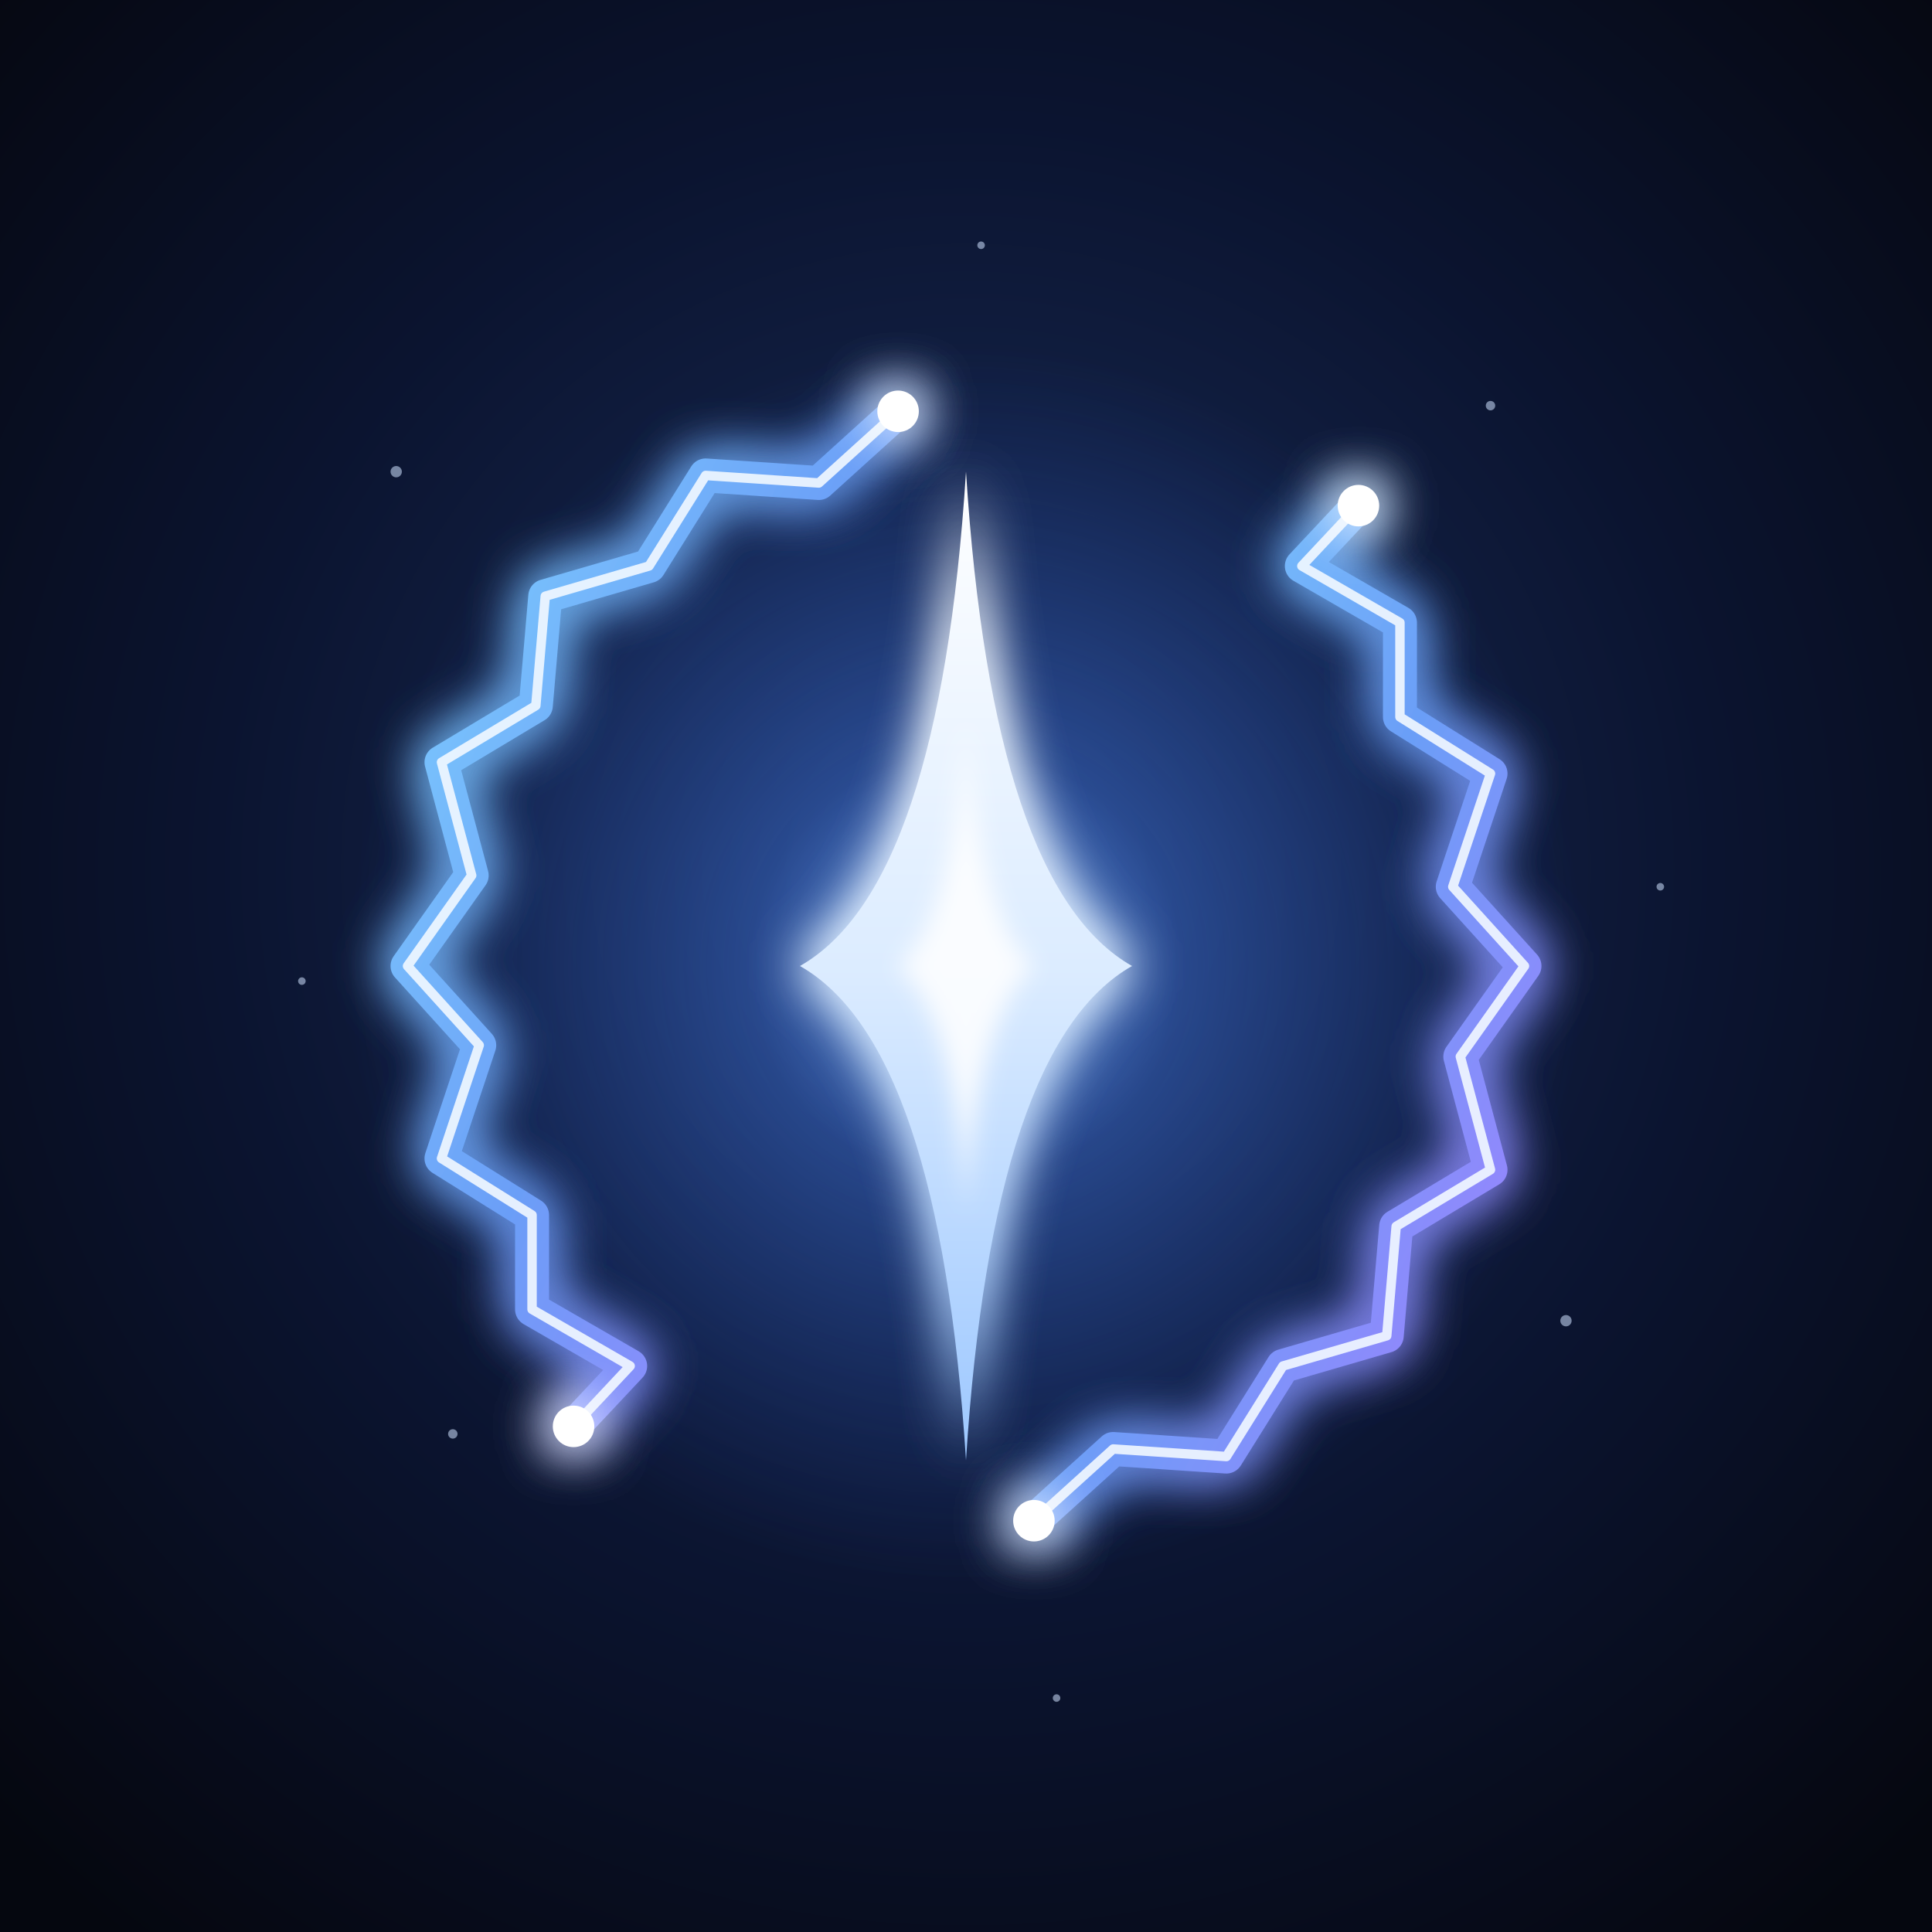
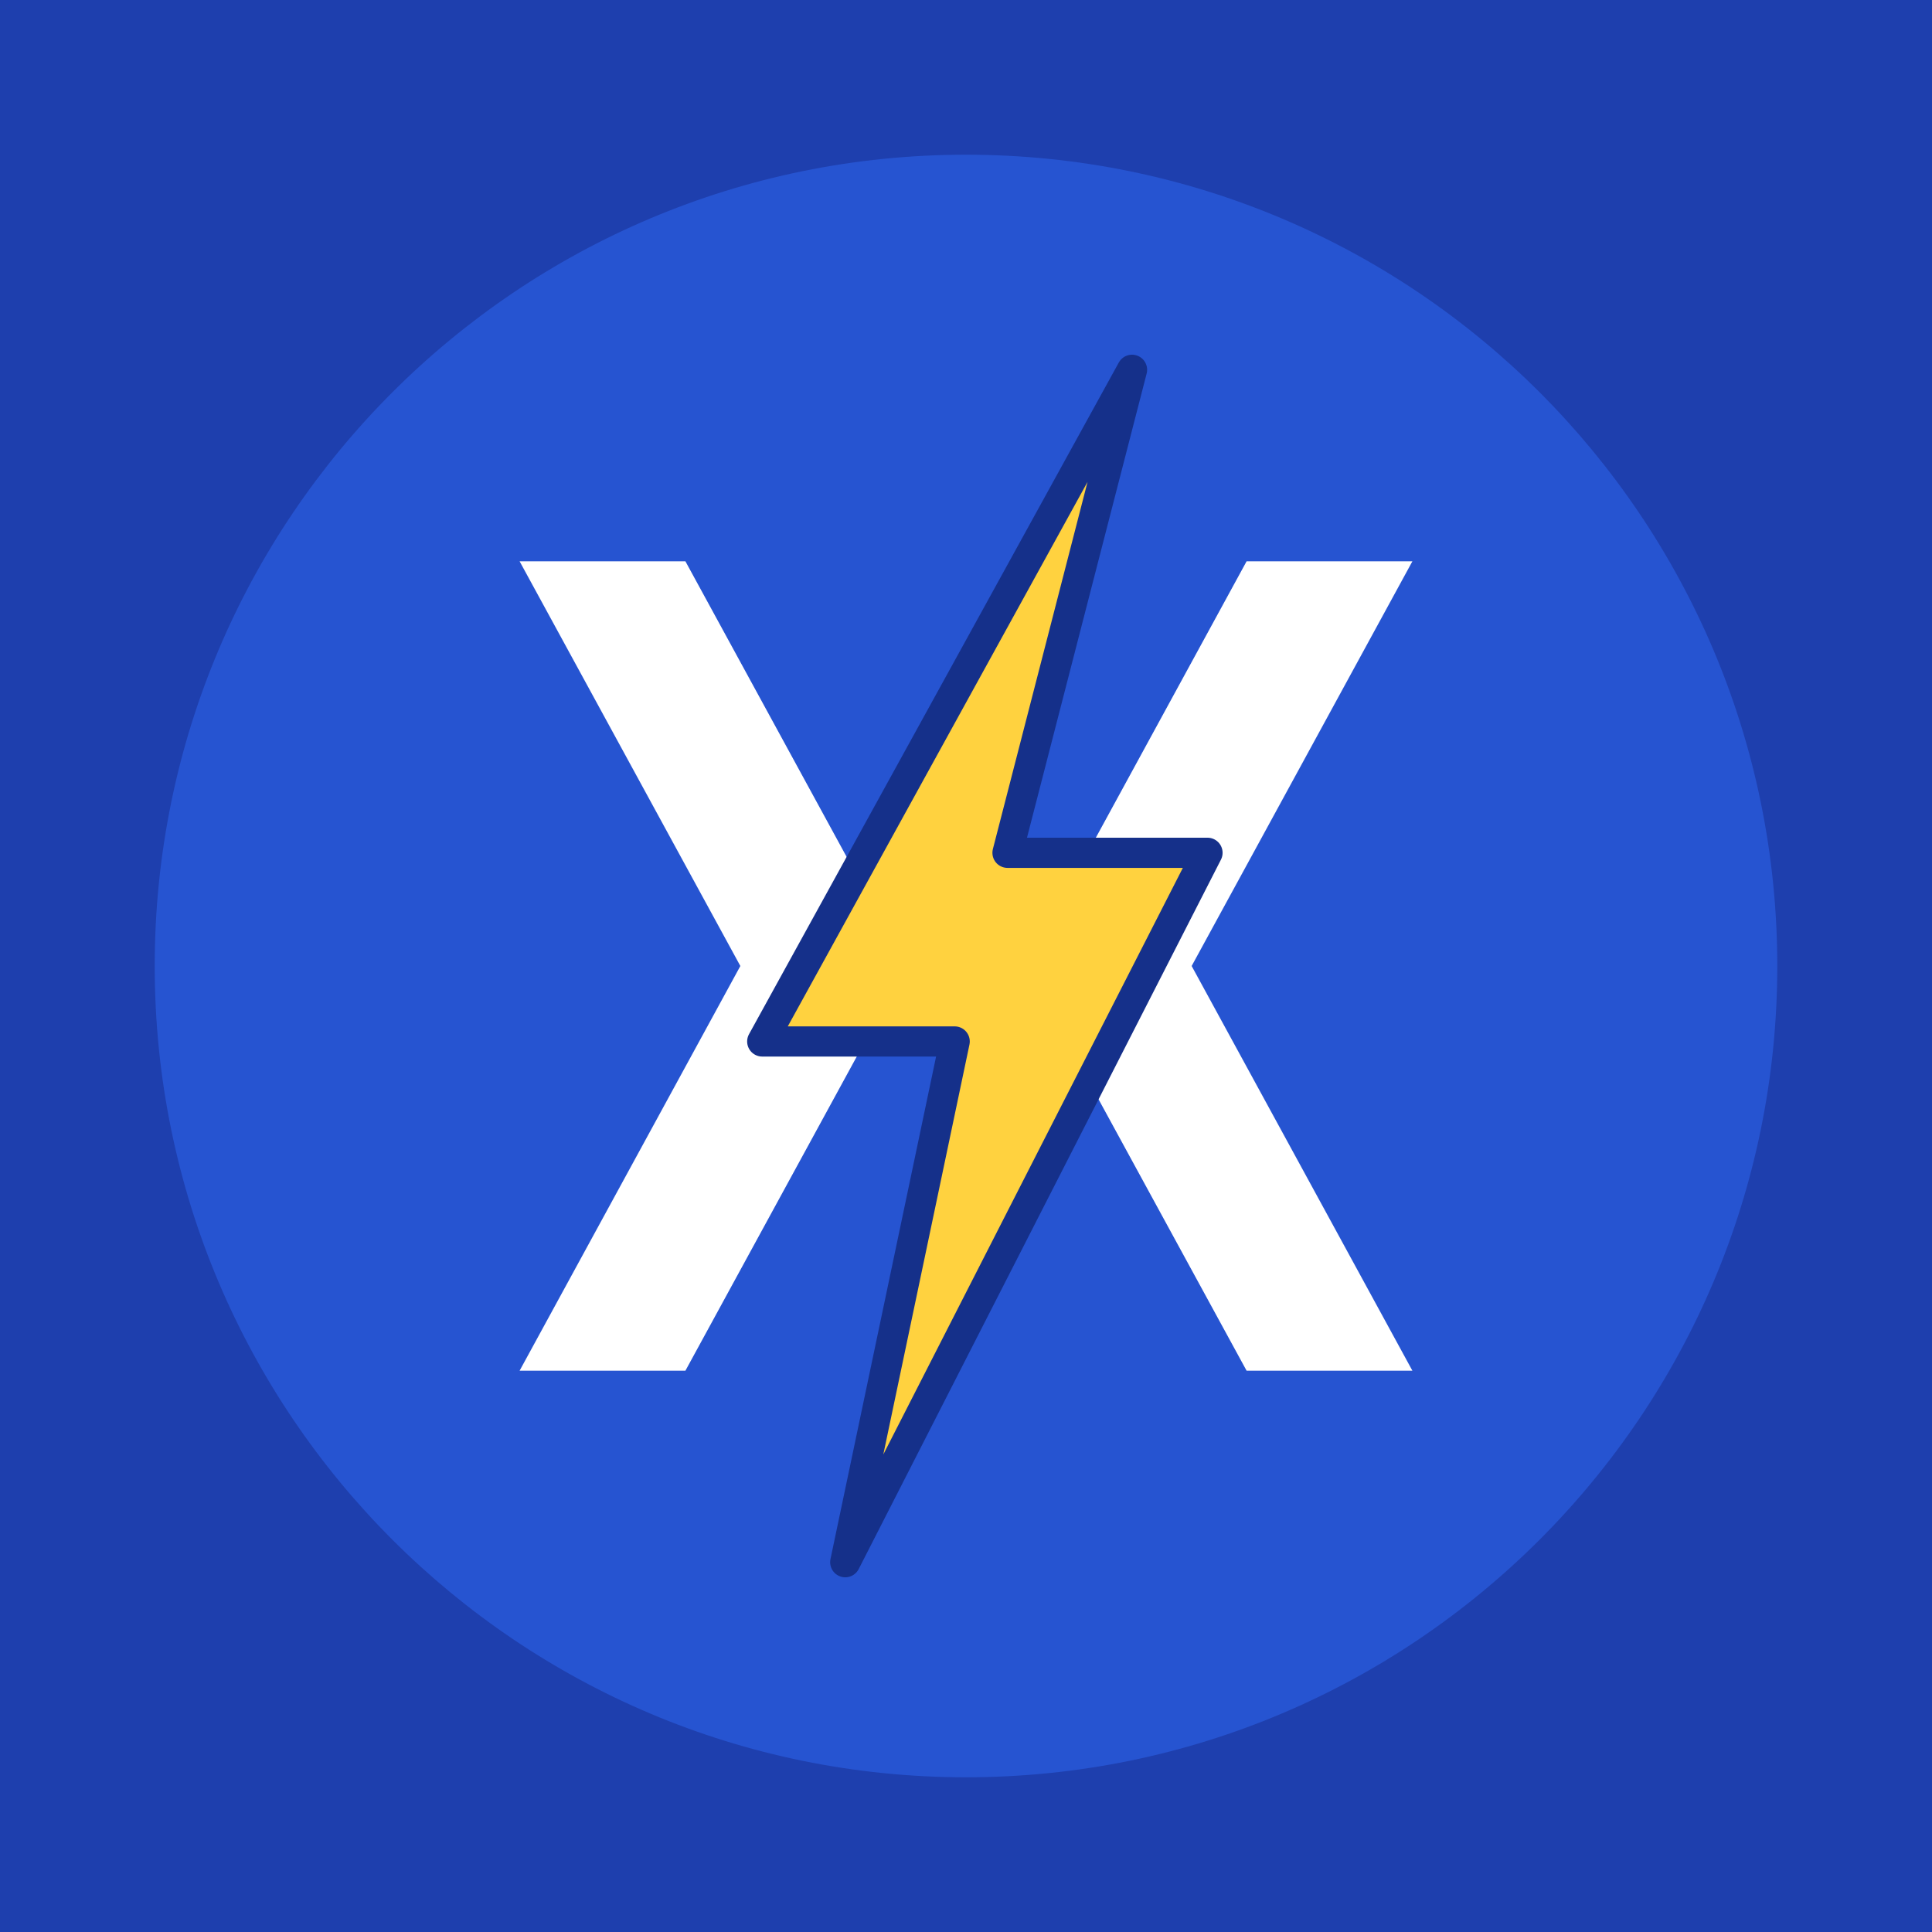
<svg xmlns="http://www.w3.org/2000/svg" viewBox="0 0 1024 1024">
-   <defs>
-     <radialGradient id="bg" cx="50%" cy="45%" r="70%">
-       <stop offset="0" stop-color="#1a2f5c" />
-       <stop offset=".55" stop-color="#0b1430" />
-       <stop offset="1" stop-color="#05070f" />
-     </radialGradient>
-     <radialGradient id="halo" cx="50%" cy="50%" r="50%">
-       <stop offset="0" stop-color="#8fc3ff" stop-opacity=".85" />
-       <stop offset=".35" stop-color="#4a86ff" stop-opacity=".35" />
-       <stop offset="1" stop-color="#2b5bd8" stop-opacity="0" />
-     </radialGradient>
-     <linearGradient id="spark" x1="0" y1="0" x2="0" y2="1">
-       <stop offset="0" stop-color="#ffffff" />
-       <stop offset=".5" stop-color="#dcecff" />
-       <stop offset="1" stop-color="#9cc7ff" />
-     </linearGradient>
-     <linearGradient id="ring" x1="0" y1="0" x2="1" y2="1">
-       <stop offset="0" stop-color="#7fd4ff" />
-       <stop offset=".5" stop-color="#6b9ef7" />
-       <stop offset="1" stop-color="#a77bff" />
-     </linearGradient>
-     <filter id="glow" x="-50%" y="-50%" width="200%" height="200%">
-       <feGaussianBlur stdDeviation="14" result="b" />
-       <feMerge>
-         <feMergeNode in="b" />
-         <feMergeNode in="b" />
-         <feMergeNode in="SourceGraphic" />
-       </feMerge>
-     </filter>
-     <filter id="soft" x="-50%" y="-50%" width="200%" height="200%">
-       <feGaussianBlur stdDeviation="6" />
-     </filter>
-   </defs>
-   <rect width="1024" height="1024" fill="url(#bg)" />
-   <g fill="#cfe2ff" opacity=".55">
-     <circle cx="210" cy="250" r="3" />
-     <circle cx="790" cy="215" r="2.5" />
-     <circle cx="830" cy="700" r="3" />
-     <circle cx="240" cy="760" r="2.5" />
-     <circle cx="160" cy="520" r="2" />
-     <circle cx="880" cy="470" r="2" />
-     <circle cx="520" cy="130" r="2" />
-     <circle cx="560" cy="900" r="2" />
+   <rect width="1024" height="1024" fill="#1e3fae" />
+   <circle cx="512" cy="512" r="430" fill="#2654d1" />
+   <g transform="translate(200 200) scale(26)" fill="#ffffff">
+     <path d="M2.9 3.75h3.38l4.5 8.25-4.5 8.25H2.9L7.4 12z" />
+     <path d="M21.1 3.75h-3.38L13.22 12l4.5 8.25h3.38L16.6 12z" />
  </g>
-   <circle cx="512" cy="512" r="330" fill="url(#halo)" />
-   <g fill="none" stroke="url(#ring)" stroke-linecap="round" stroke-linejoin="round" filter="url(#glow)">
-     <path stroke-width="18" d="M 720 268 L 690 300 L 742 330 L 742 380 L 790 410 L 770 470 L 808 512 L 774 560 L 790 620 L 740 650 L 735 708 L 680 724 L 650 772 L 590 768 L 548 806" />
-     <path stroke-width="18" d="M 304 756 L 334 724 L 282 694 L 282 644 L 234 614 L 254 554 L 216 512 L 250 464 L 234 404 L 284 374 L 289 316 L 344 300 L 374 252 L 434 256 L 476 218" />
-   </g>
-   <g fill="none" stroke="#f2f8ff" stroke-width="5" stroke-linecap="round" stroke-linejoin="round" opacity=".9">
-     <path d="M 720 268 L 690 300 L 742 330 L 742 380 L 790 410 L 770 470 L 808 512 L 774 560 L 790 620 L 740 650 L 735 708 L 680 724 L 650 772 L 590 768 L 548 806" />
-     <path d="M 304 756 L 334 724 L 282 694 L 282 644 L 234 614 L 254 554 L 216 512 L 250 464 L 234 404 L 284 374 L 289 316 L 344 300 L 374 252 L 434 256 L 476 218" />
-   </g>
-   <g fill="#ffffff" filter="url(#glow)">
-     <circle cx="720" cy="268" r="11" />
-     <circle cx="548" cy="806" r="11" />
-     <circle cx="304" cy="756" r="11" />
-     <circle cx="476" cy="218" r="11" />
-   </g>
-   <g filter="url(#glow)">
-     <path fill="url(#spark)" d="M512 250 Q526 470 600 512 Q526 554 512 774 Q498 554 424 512 Q498 470 512 250 Z" />
-   </g>
-   <path fill="#ffffff" opacity=".85" filter="url(#soft)" d="M512 380 Q518 486 548 512 Q518 538 512 644 Q506 538 476 512 Q506 486 512 380 Z" />
+   <path d="M600 196 L404 552 L506 552 L448 828 L640 452 L534 452 Z" fill="#ffd23f" stroke="#15308a" stroke-width="16" stroke-linejoin="round" />
</svg>
